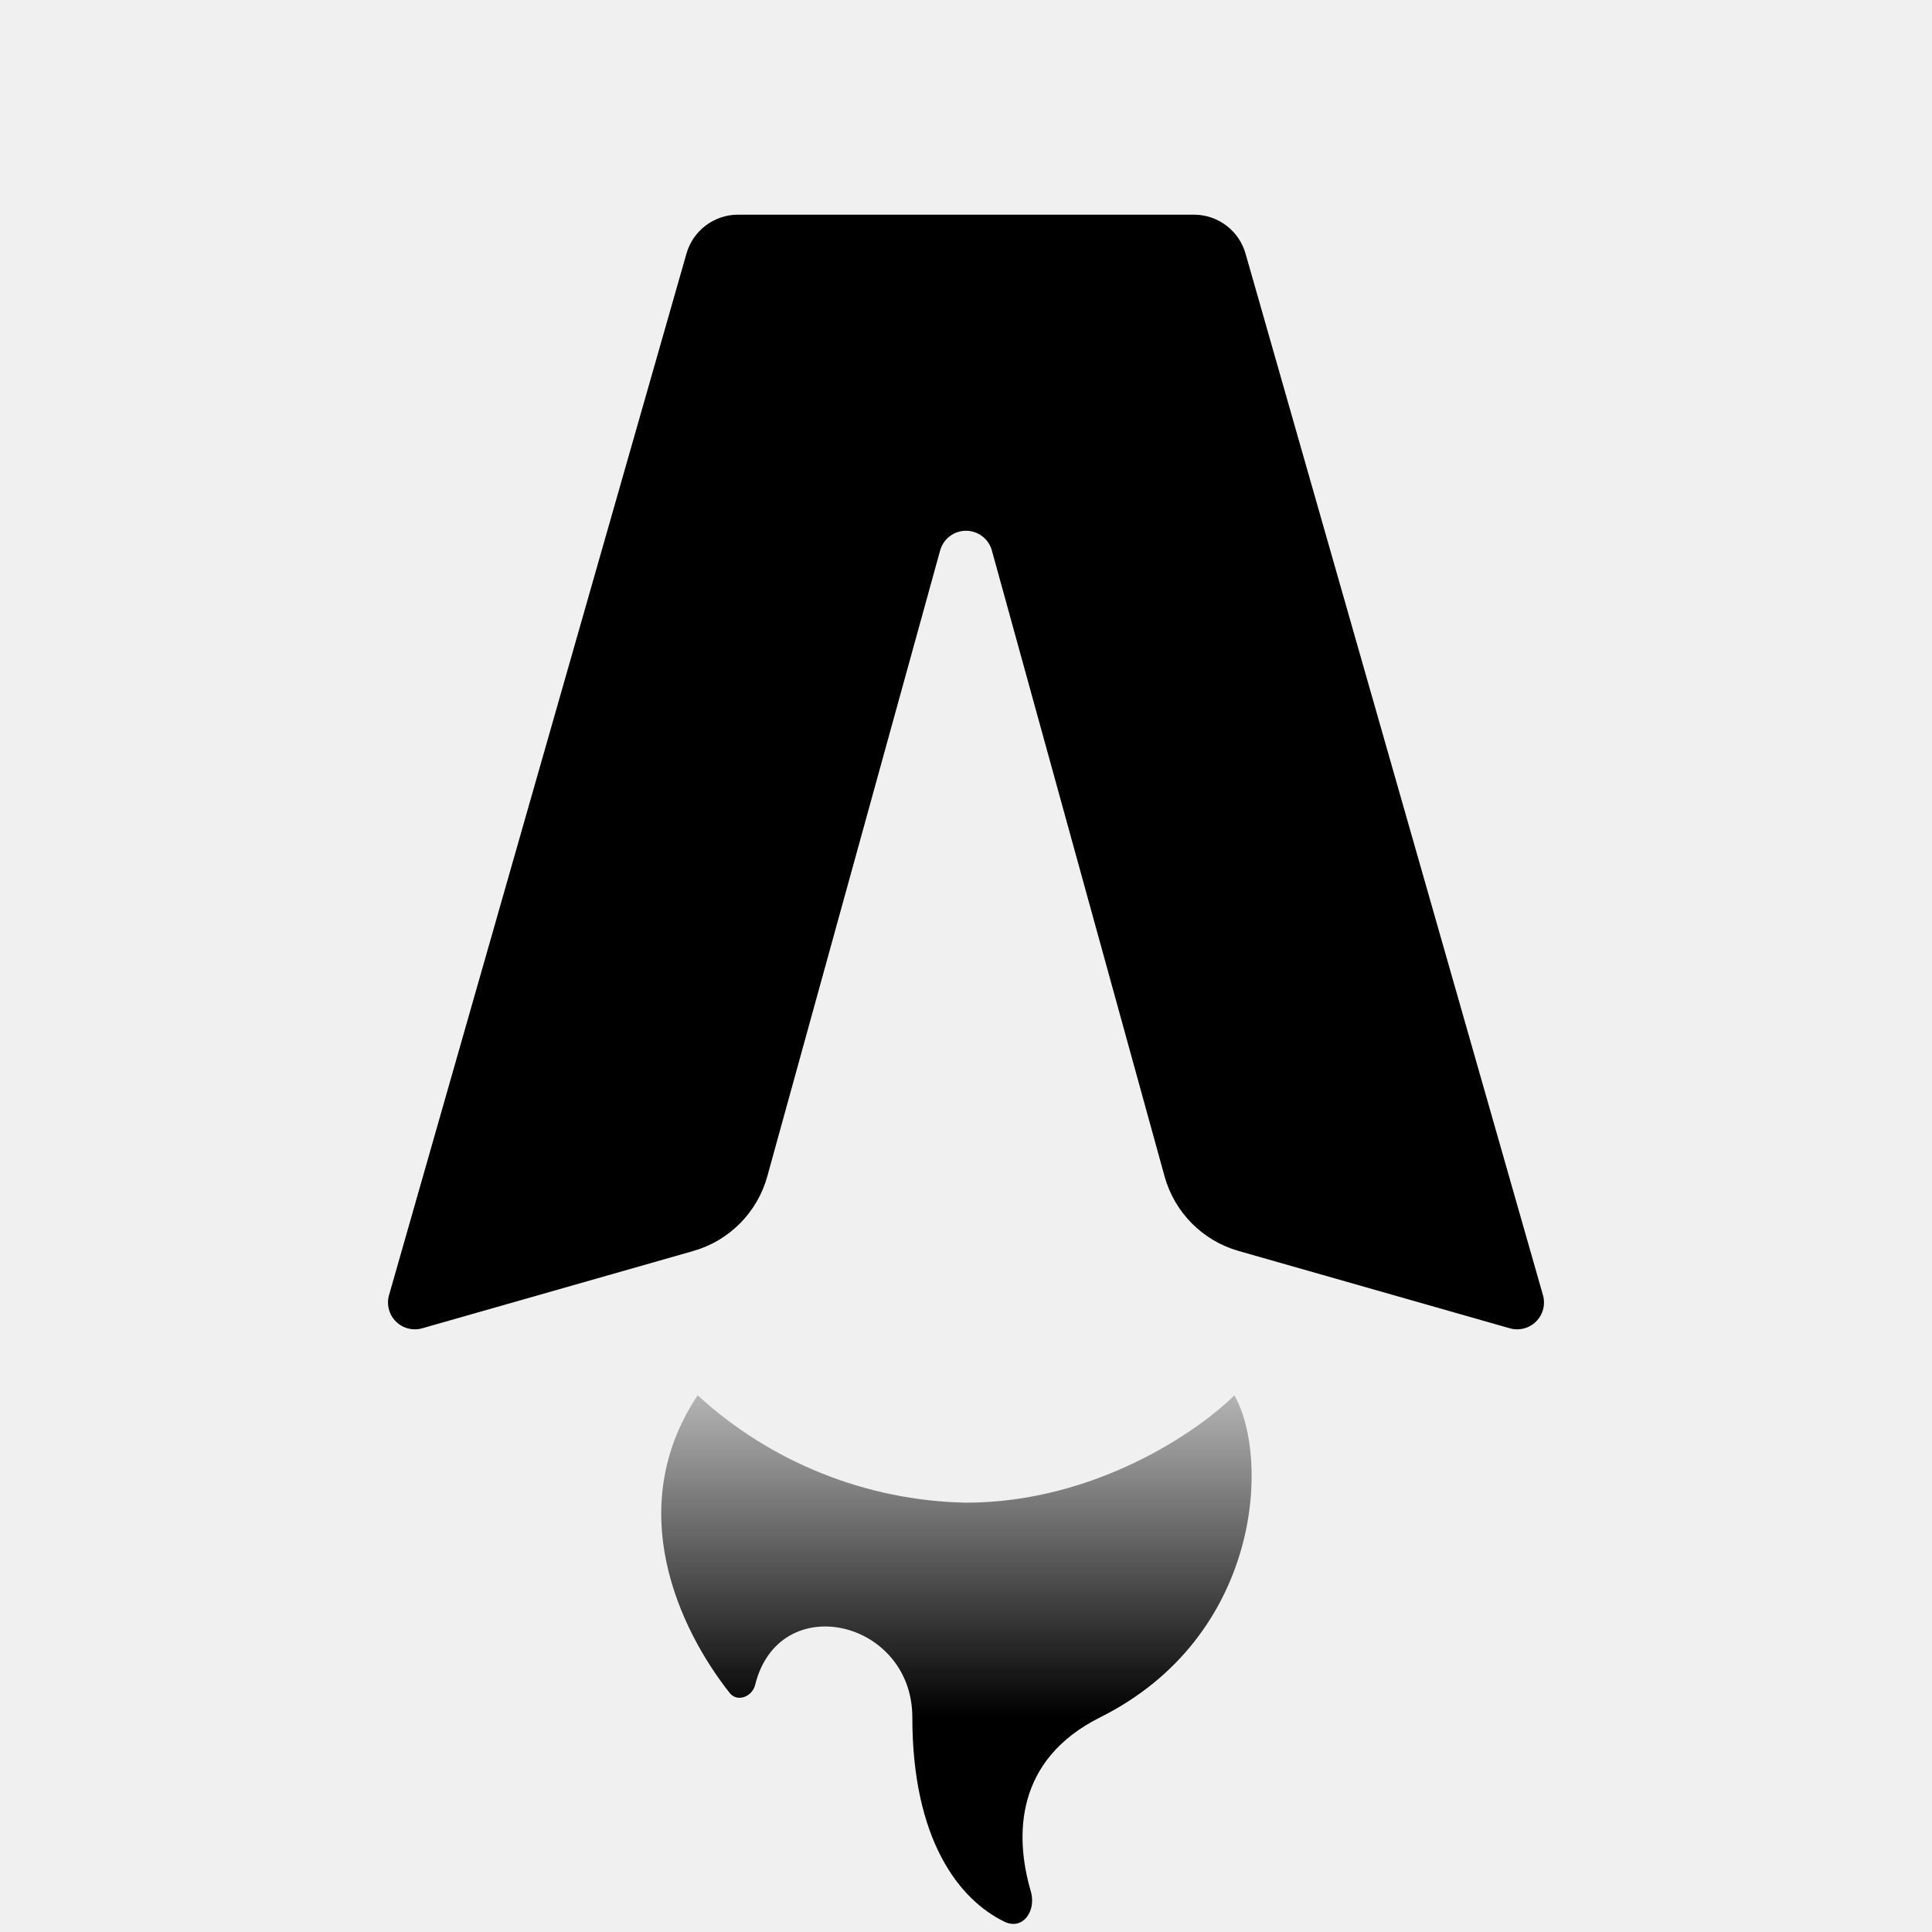
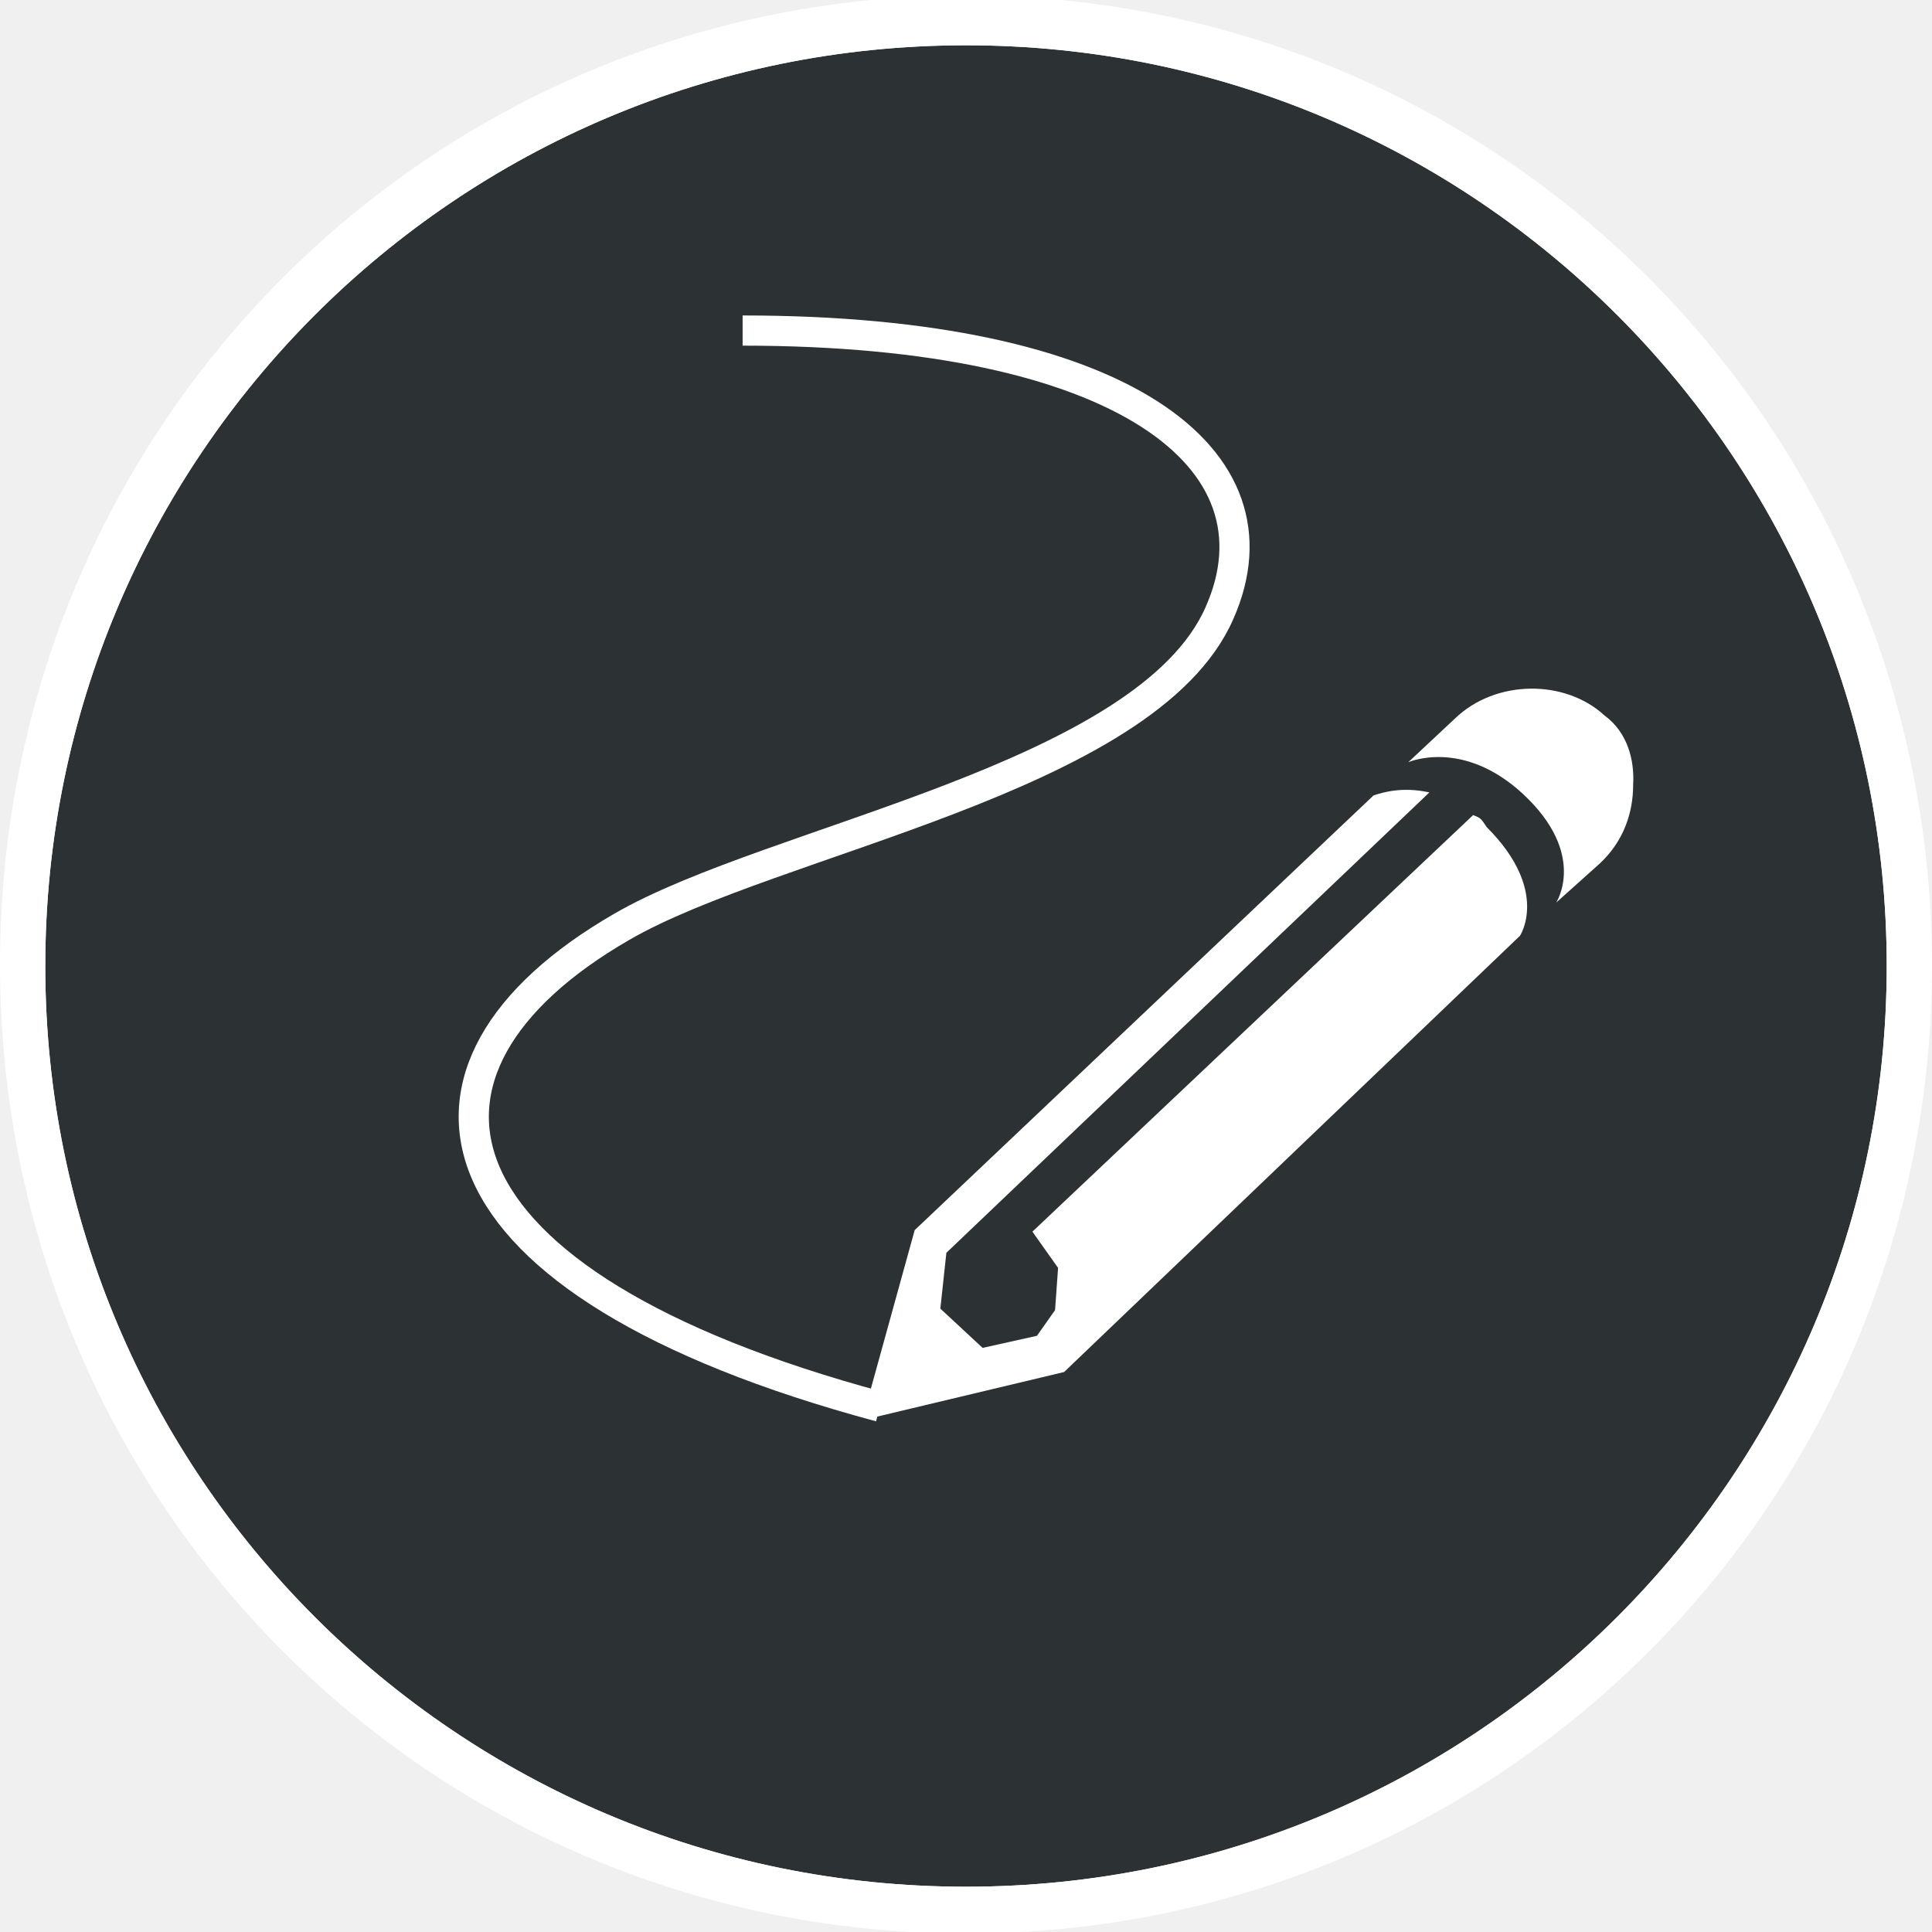
- <svg xmlns="http://www.w3.org/2000/svg" fill="none" viewBox="0 0 36 36">
-   <path fill="#000" d="M22.25 4h-8.5a1 1 0 0 0-.96.73l-5.54 19.4a.5.5 0 0 0 .62.62l5.05-1.44a2 2 0 0 0 1.38-1.4l3.22-11.66a.5.5 0 0 1 .96 0l3.22 11.67a2 2 0 0 0 1.38 1.39l5.05 1.44a.5.5 0 0 0 .62-.62l-5.54-19.4a1 1 0 0 0-.96-.73Z" />
-   <path fill="url(#gradient)" d="M18 28a7.63 7.63 0 0 1-5-2c-1.4 2.1-.35 4.35.6 5.55.14.17.41.07.47-.15.44-1.8 2.93-1.22 2.93.6 0 2.28.87 3.4 1.72 3.81.34.16.59-.2.49-.56-.31-1.05-.29-2.46 1.29-3.25 3-1.5 3.17-4.83 2.5-6-.67.67-2.6 2-5 2Z" />
-   <defs>
-     <linearGradient id="gradient" x1="16" x2="16" y1="32" y2="24" gradientUnits="userSpaceOnUse">
-       <stop stop-color="#000" />
-       <stop offset="1" stop-color="#000" stop-opacity="0" />
-     </linearGradient>
-   </defs>
-   <style>
-     @media (prefers-color-scheme:dark){:root{filter:invert(100%)}}
-   </style>
+ <svg xmlns="http://www.w3.org/2000/svg" version="1.1" id="logo" x="0px" y="0px" viewBox="0 0 128 128" enable-background="new 0 0 128 128" xml:space="preserve">
+   <circle id="bg" fill="#2C3133" cx="64" cy="64" r="61" />
+   <path id="pencil" fill="#FFFFFF" d="M98.5,54.8c4.2,4.2,2.2,7.2,2.2,7.2L70.5,90.9l-13,3.1l-0.3-0.2l3.4-12.3L91,52.7  c0.6-0.2,1.9-0.6,3.7-0.2l-32,30.5l-0.4,3.7l2.8,2.6l3.6-0.8l1.2-1.7l0.2-2.8l-1.7-2.4L97.6,54C98.1,54.2,98.1,54.2,98.5,54.8z   M106.3,47.4c-2.6-2.4-7.2-2.4-9.9,0.2l-3.1,2.9c0,0,3.6-1.6,7.6,2.1c4.3,4,2.2,7.2,2.2,7.2l2.9-2.6c1.6-1.5,2.2-3.4,2.2-5.2  C108.3,50.3,107.8,48.5,106.3,47.4z" />
+   <path id="border" fill="#FFFFFF" d="M64-0.3c-35.5,0-64,28.6-64,64.2s28.5,64.2,64,64.2s64-28.6,64-64.2C127.9,28.2,99.4-0.3,64-0.3  z M64,125c-33.7,0-61-27.3-61-61S30.3,3,64,3s61,27.3,61,61S97.7,125,64,125z" />
+   <path id="path" fill="none" stroke="#FFFFFF" stroke-width="2" stroke-miterlimit="10" d="M58.3,93.2C27.8,85,24.9,70.8,41.2,61.4  c10-5.8,34.8-9.8,39.6-20.8c4.5-10.2-6.4-18.7-31.6-18.7" />
</svg>
